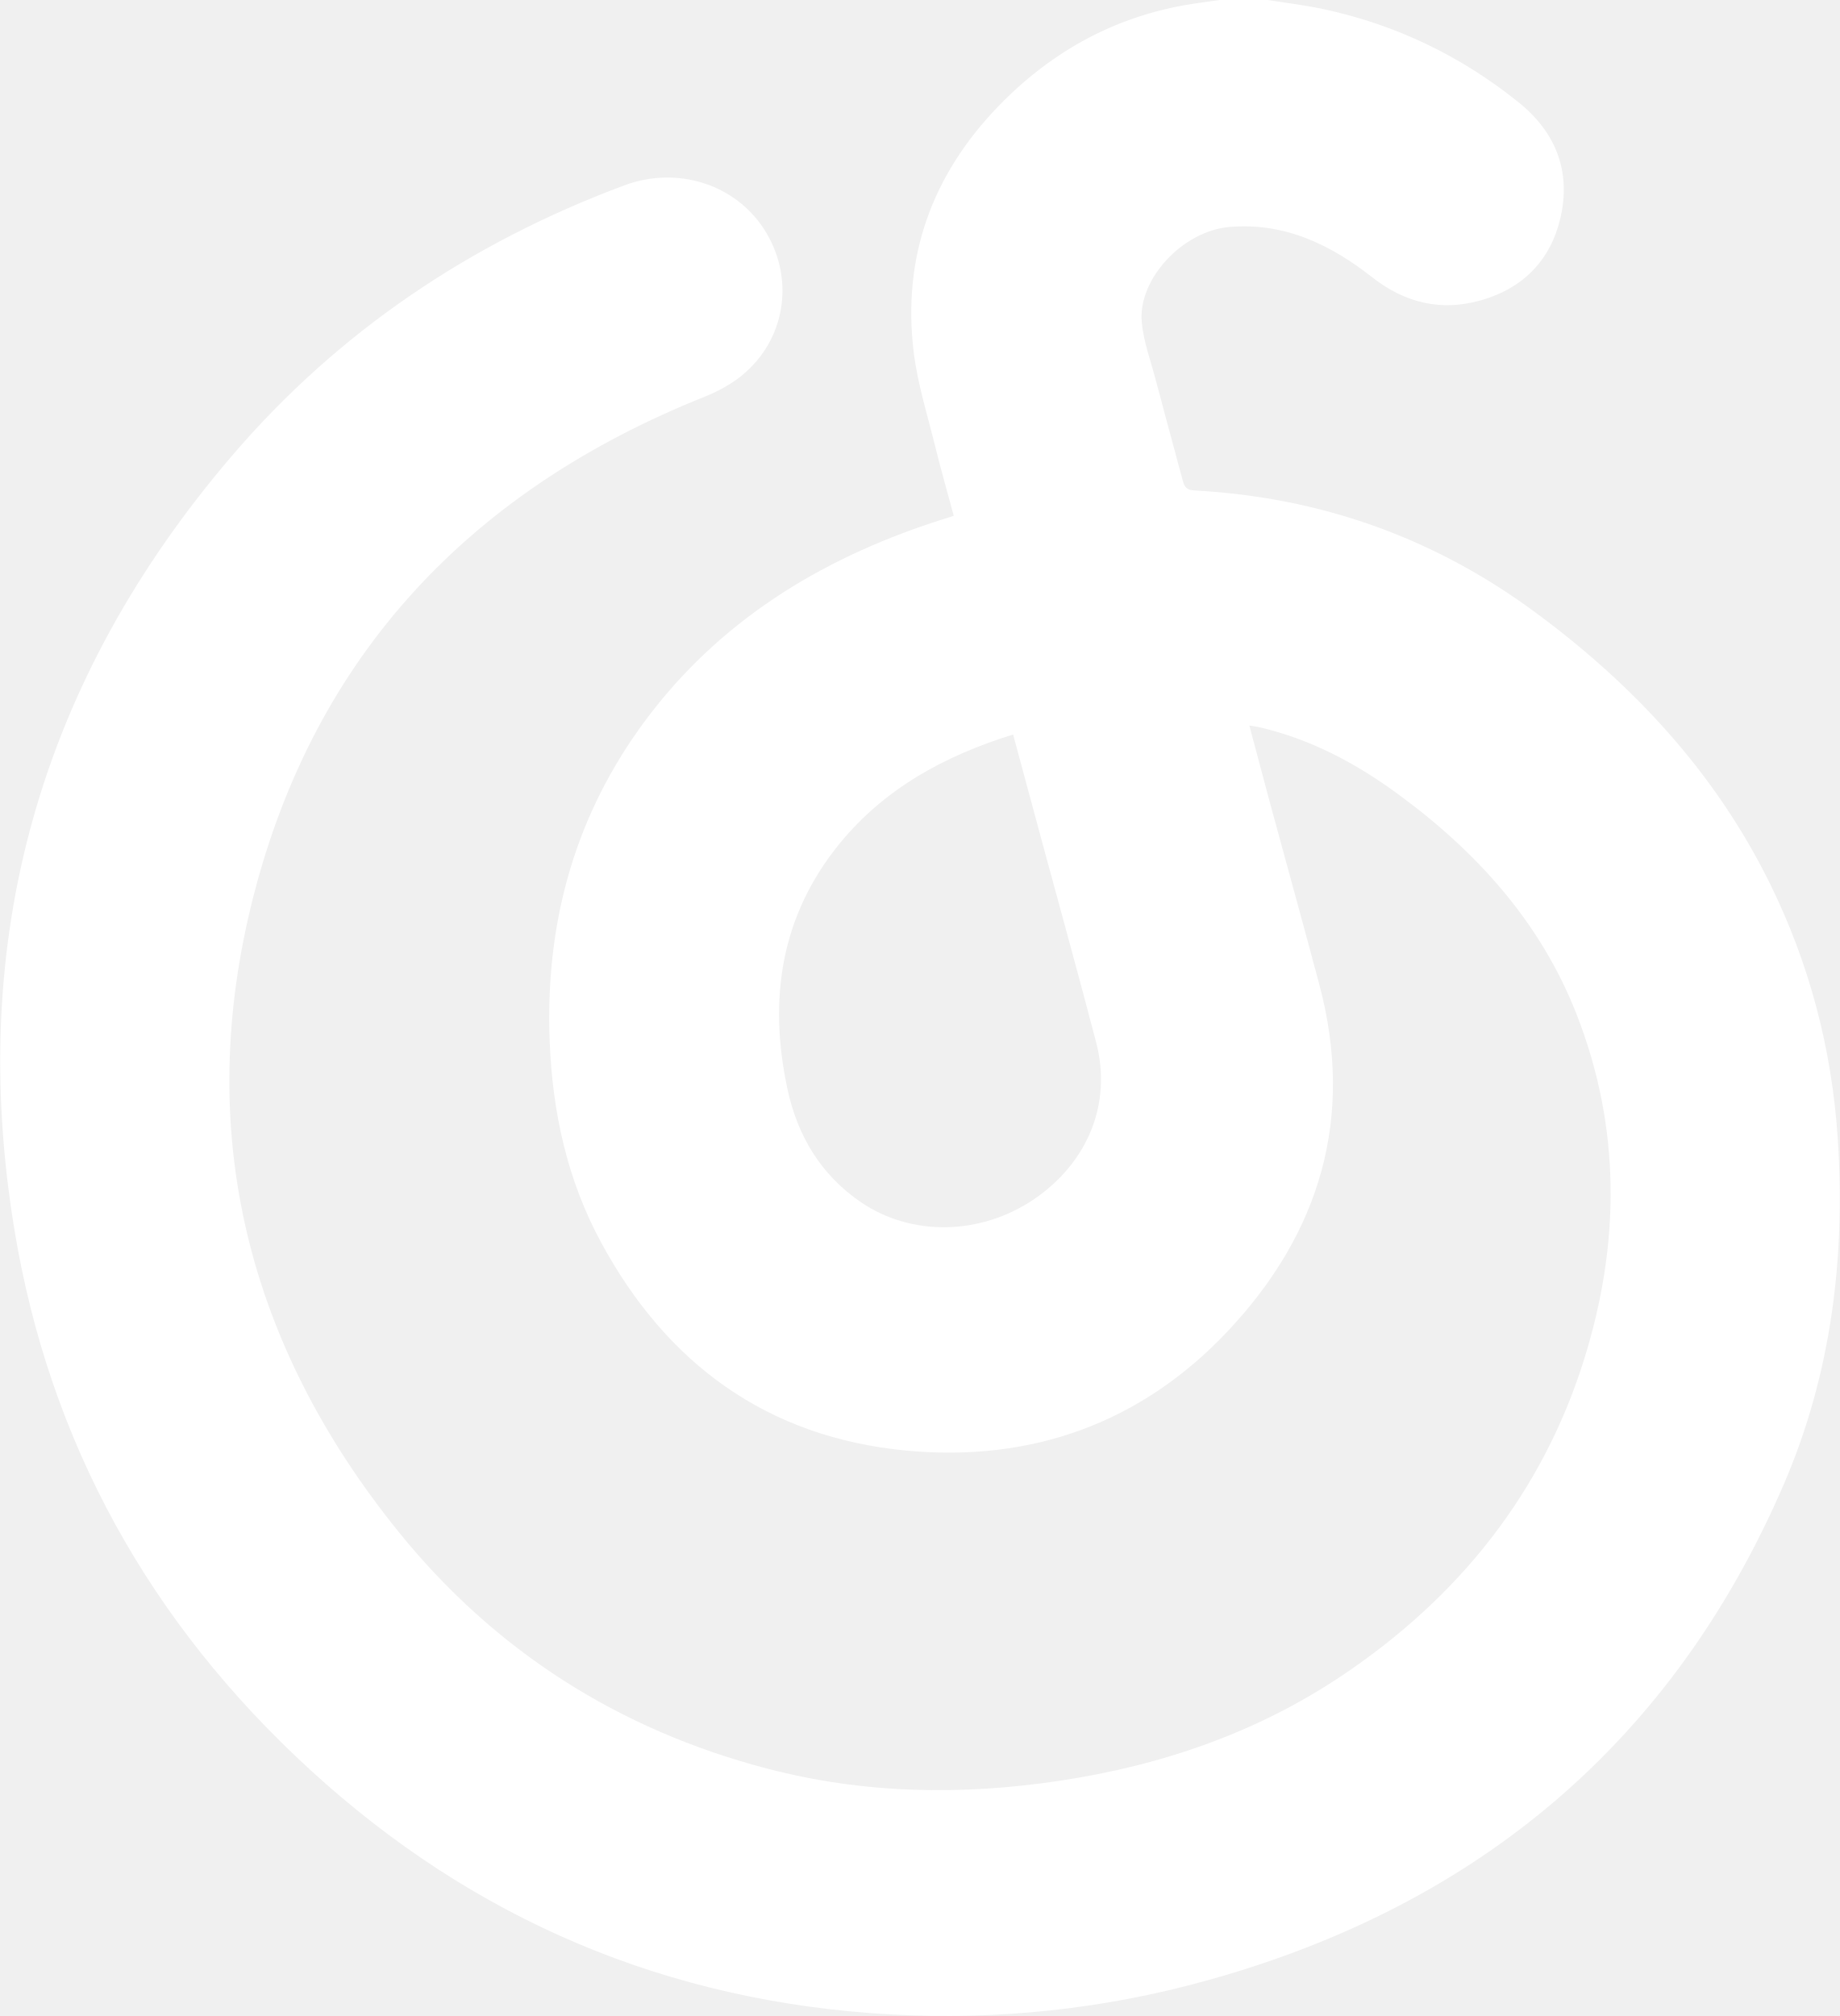
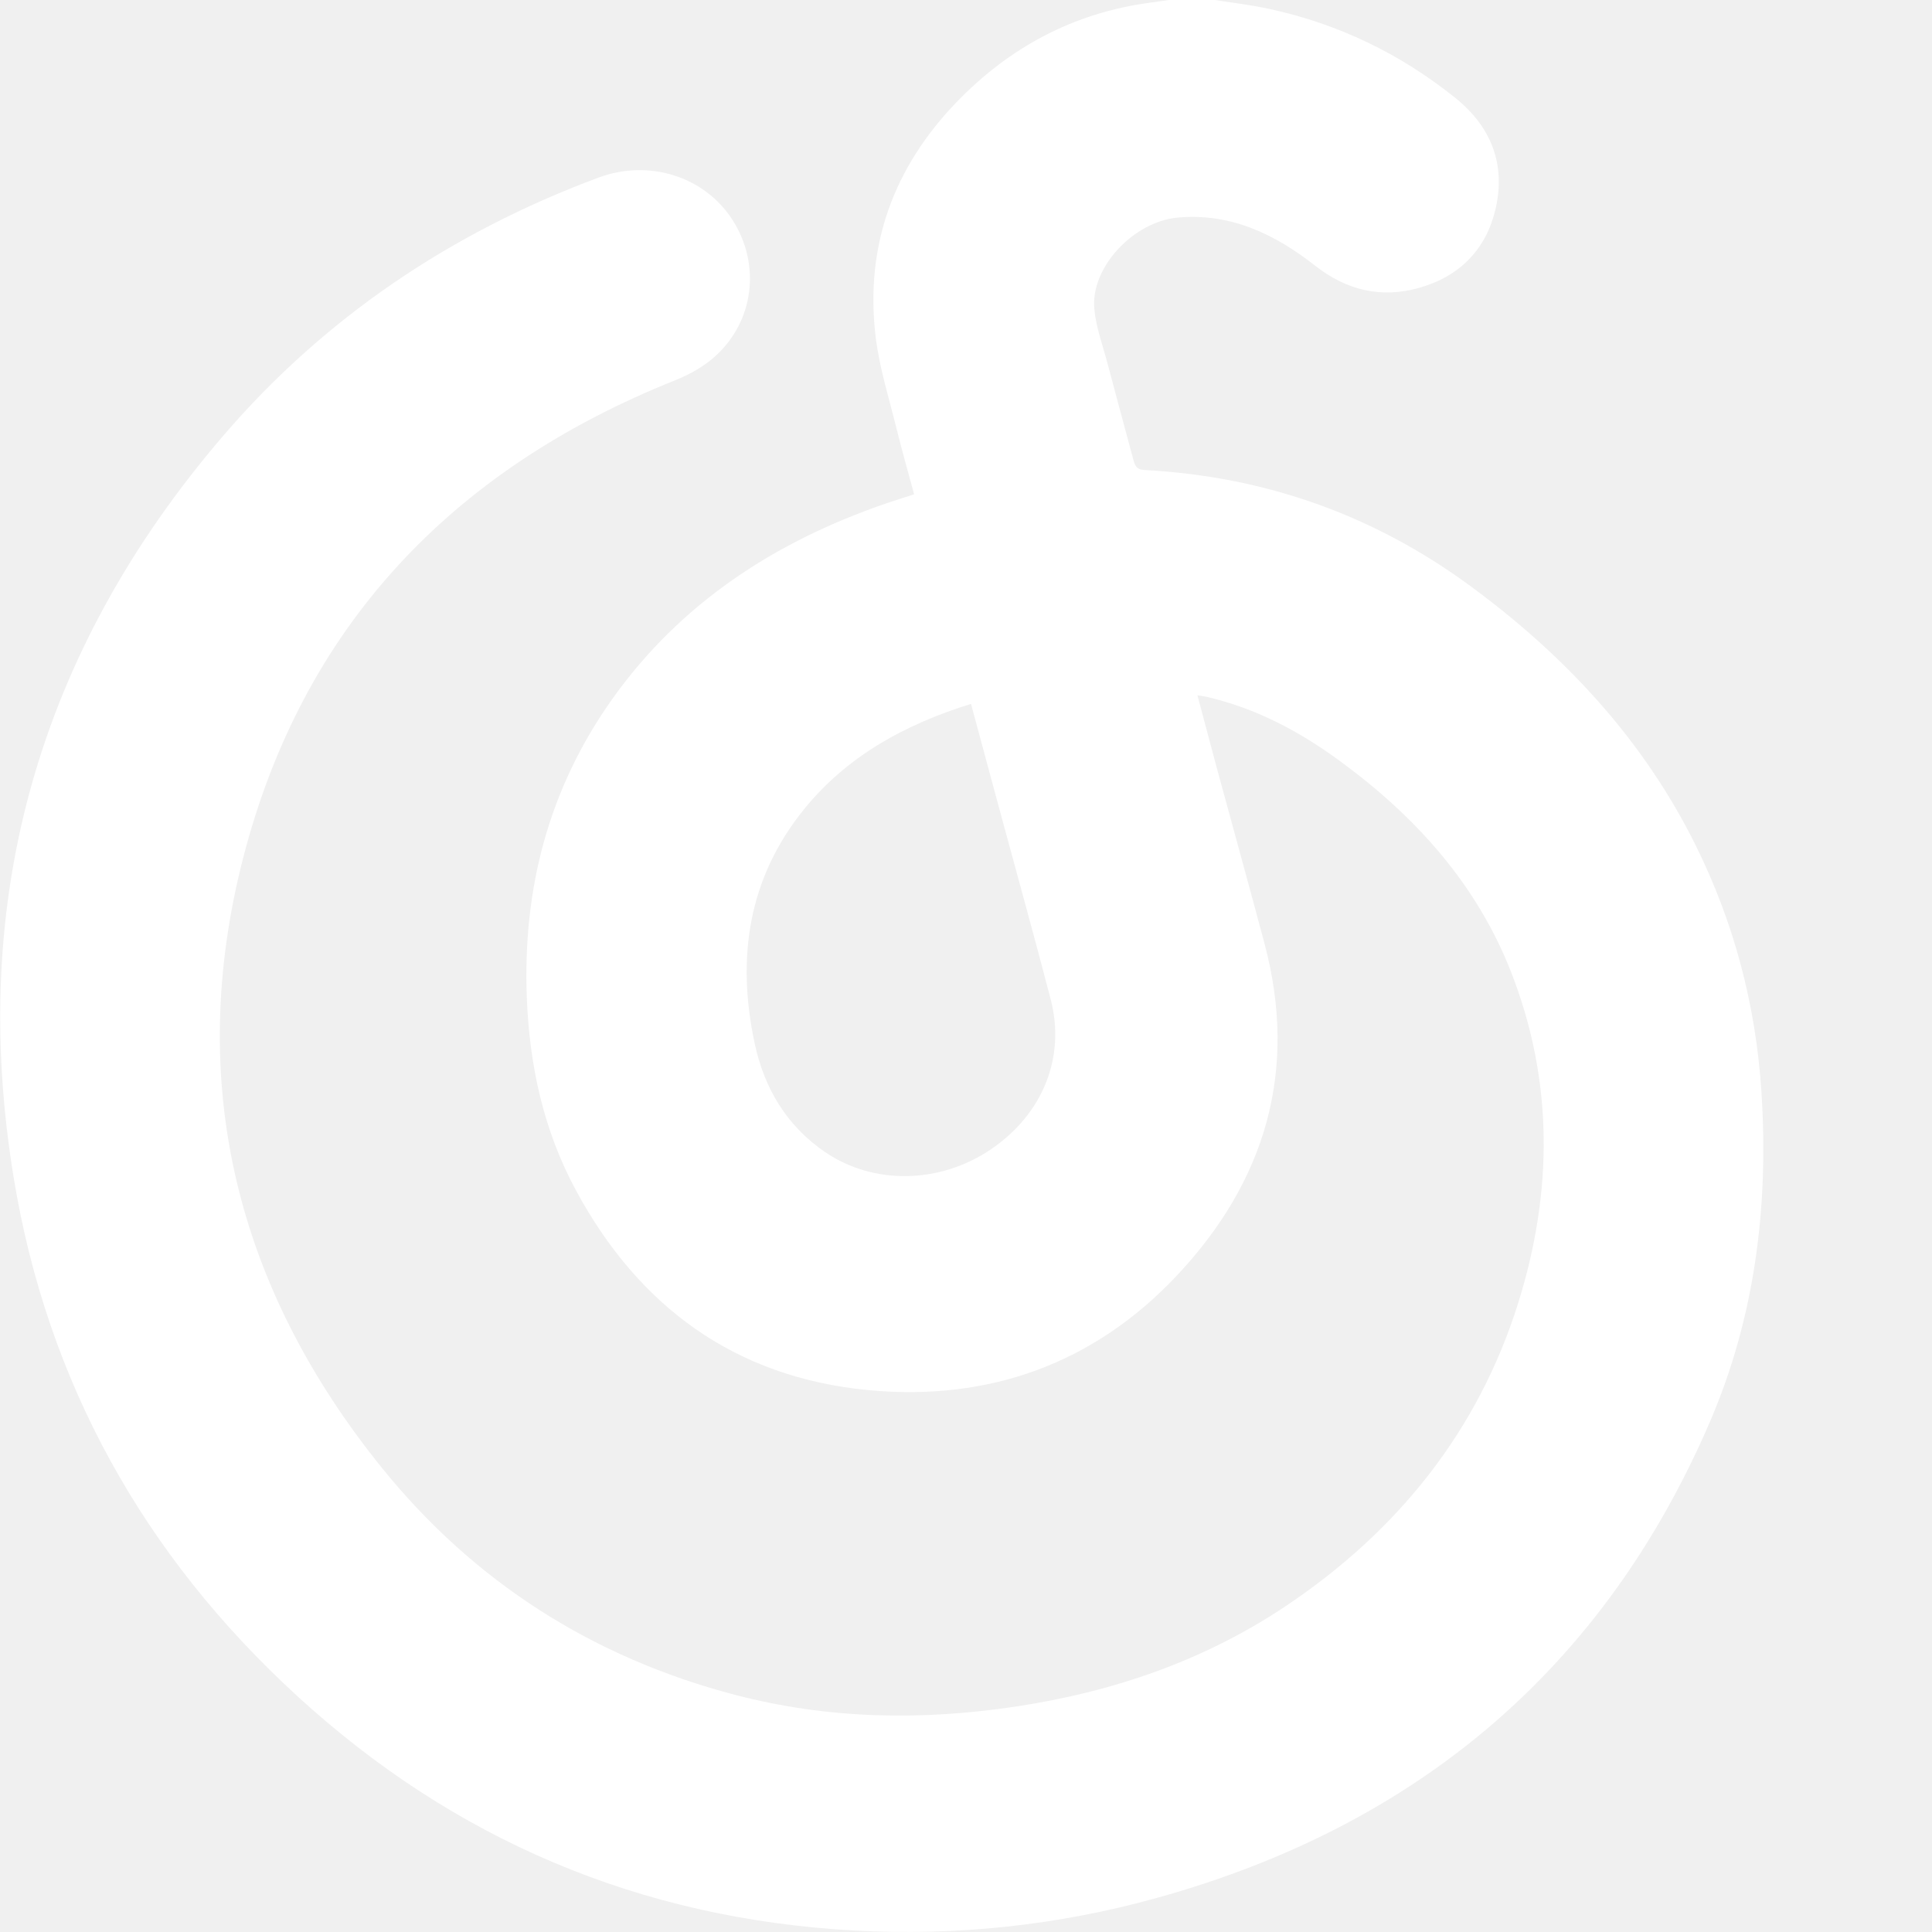
- <svg xmlns="http://www.w3.org/2000/svg" preserveAspectRatio="xMidYMid" width="31.031" height="34" viewBox="0 0 31.031 34">
+ <svg xmlns="http://www.w3.org/2000/svg" preserveAspectRatio="xMidYMid" width="34" height="34" viewBox="0 0 34 34">
  <defs>
    <style>
      .cls-1 {
        fill: #fff;
        fill-rule: evenodd;
      }
    </style>
  </defs>
  <path d="M21.279,-0.015 C21.630,0.041 21.985,0.081 22.333,0.156 C23.553,0.419 24.646,0.948 25.611,1.723 C26.244,2.231 26.502,2.894 26.319,3.679 C26.154,4.385 25.693,4.861 24.981,5.064 C24.307,5.256 23.699,5.110 23.146,4.677 C22.445,4.127 21.667,3.747 20.735,3.828 C19.945,3.897 19.190,4.710 19.258,5.436 C19.288,5.761 19.407,6.078 19.491,6.398 C19.640,6.962 19.794,7.525 19.945,8.089 C19.971,8.186 19.996,8.263 20.135,8.271 C22.258,8.384 24.171,9.060 25.876,10.313 C27.552,11.545 28.924,13.024 29.844,14.882 C30.519,16.246 30.897,17.686 30.997,19.197 C31.130,21.206 30.889,23.171 30.090,25.026 C28.232,29.338 24.965,32.119 20.371,33.397 C18.623,33.884 16.832,34.074 15.019,33.973 C11.250,33.763 7.985,32.370 5.235,29.851 C2.521,27.367 0.829,24.312 0.241,20.726 C-0.560,15.848 0.668,11.475 3.917,7.682 C5.701,5.598 7.928,4.097 10.525,3.128 C11.420,2.793 12.399,3.105 12.890,3.869 C13.392,4.650 13.274,5.655 12.579,6.276 C12.383,6.452 12.135,6.591 11.887,6.690 C7.928,8.271 5.313,11.056 4.274,15.118 C3.266,19.058 4.157,22.665 6.730,25.843 C8.343,27.835 10.427,29.173 12.949,29.830 C14.579,30.255 16.226,30.282 17.886,30.031 C19.599,29.772 21.199,29.221 22.634,28.260 C24.608,26.937 26.015,25.174 26.718,22.930 C27.325,20.993 27.346,19.037 26.596,17.115 C25.992,15.568 24.924,14.378 23.585,13.396 C22.870,12.871 22.102,12.462 21.226,12.261 C21.186,12.252 21.145,12.247 21.073,12.236 C21.193,12.684 21.304,13.110 21.419,13.535 C21.697,14.559 21.981,15.582 22.254,16.608 C22.847,18.838 22.273,20.791 20.704,22.455 C19.252,23.995 17.404,24.665 15.285,24.464 C12.925,24.240 11.240,22.987 10.141,20.958 C9.565,19.896 9.317,18.751 9.271,17.553 C9.198,15.645 9.653,13.884 10.770,12.309 C11.970,10.618 13.631,9.533 15.595,8.859 C15.749,8.806 15.906,8.758 16.087,8.699 C15.981,8.306 15.871,7.923 15.776,7.537 C15.645,7.005 15.477,6.476 15.411,5.936 C15.217,4.338 15.718,2.949 16.846,1.785 C17.770,0.833 18.890,0.229 20.232,0.048 C20.380,0.028 20.527,0.006 20.675,-0.015 C20.876,-0.015 21.077,-0.015 21.279,-0.015 ZM17.088,12.387 C15.925,12.749 14.921,13.301 14.168,14.219 C13.161,15.449 12.960,16.862 13.281,18.363 C13.448,19.143 13.838,19.810 14.522,20.276 C15.377,20.858 16.542,20.833 17.436,20.228 C18.350,19.608 18.757,18.609 18.490,17.585 C18.198,16.463 17.887,15.345 17.584,14.225 C17.421,13.623 17.258,13.019 17.088,12.387 Z" class="cls-1" />
</svg>
